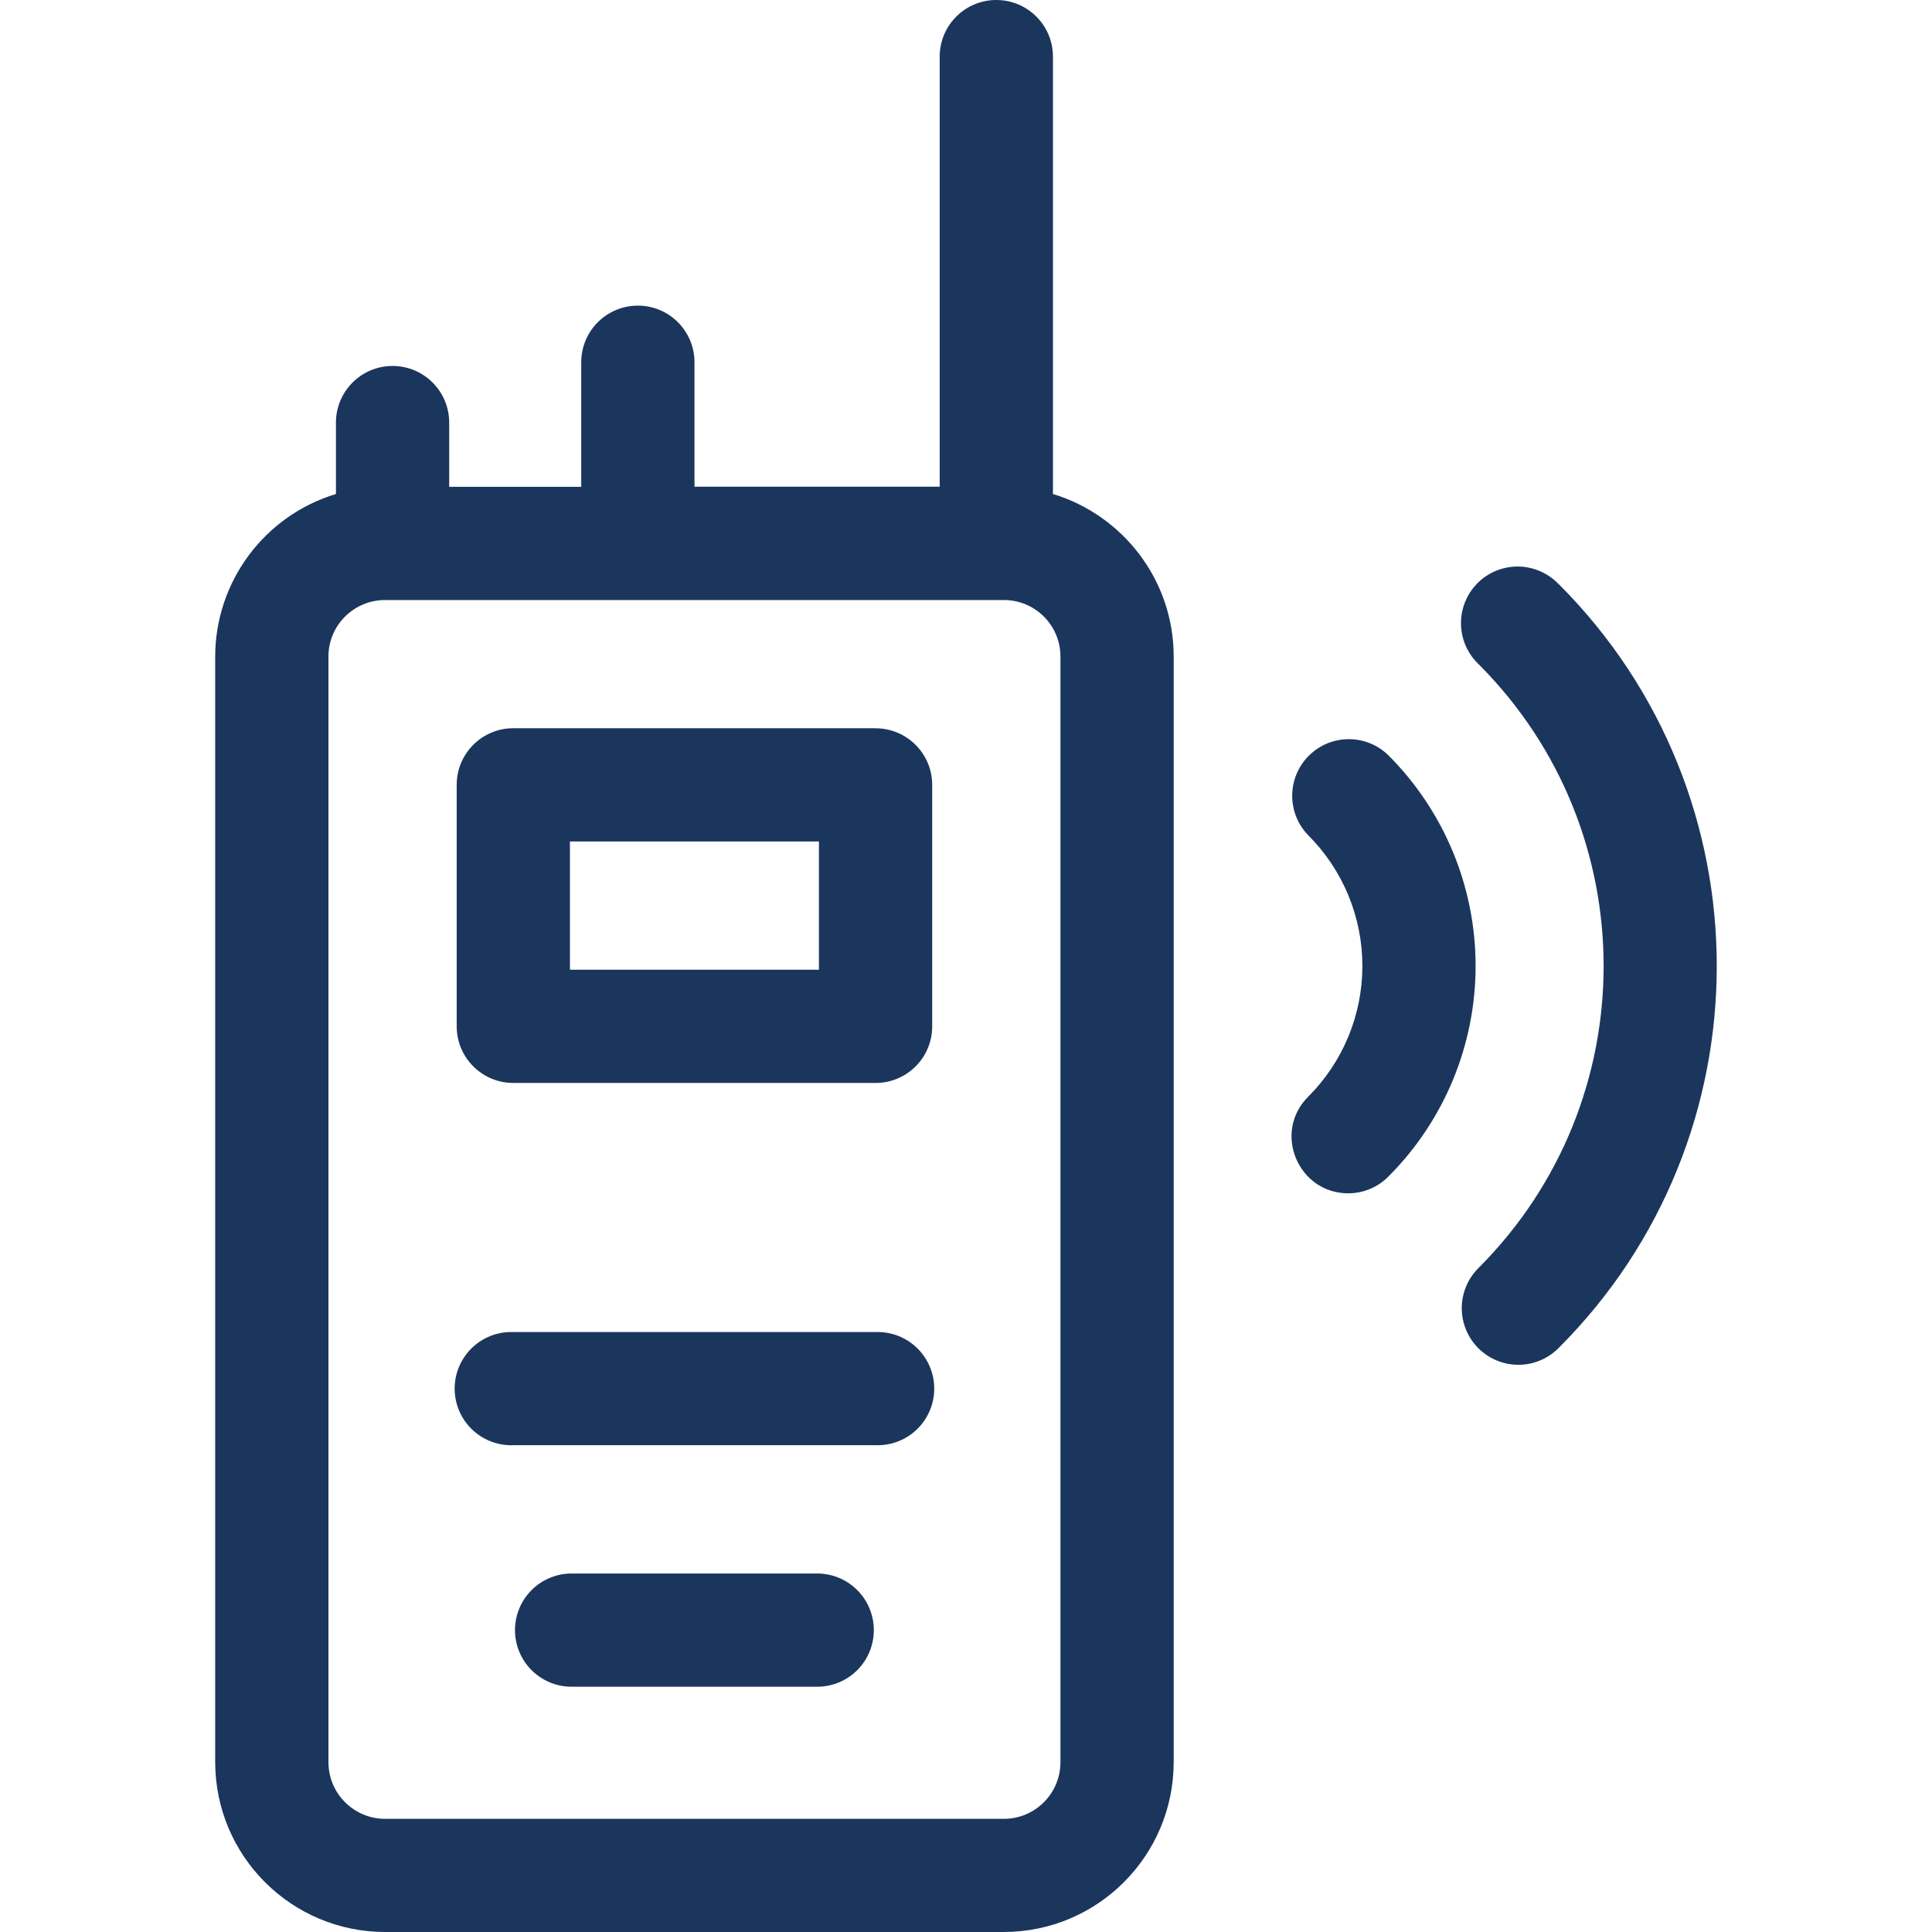
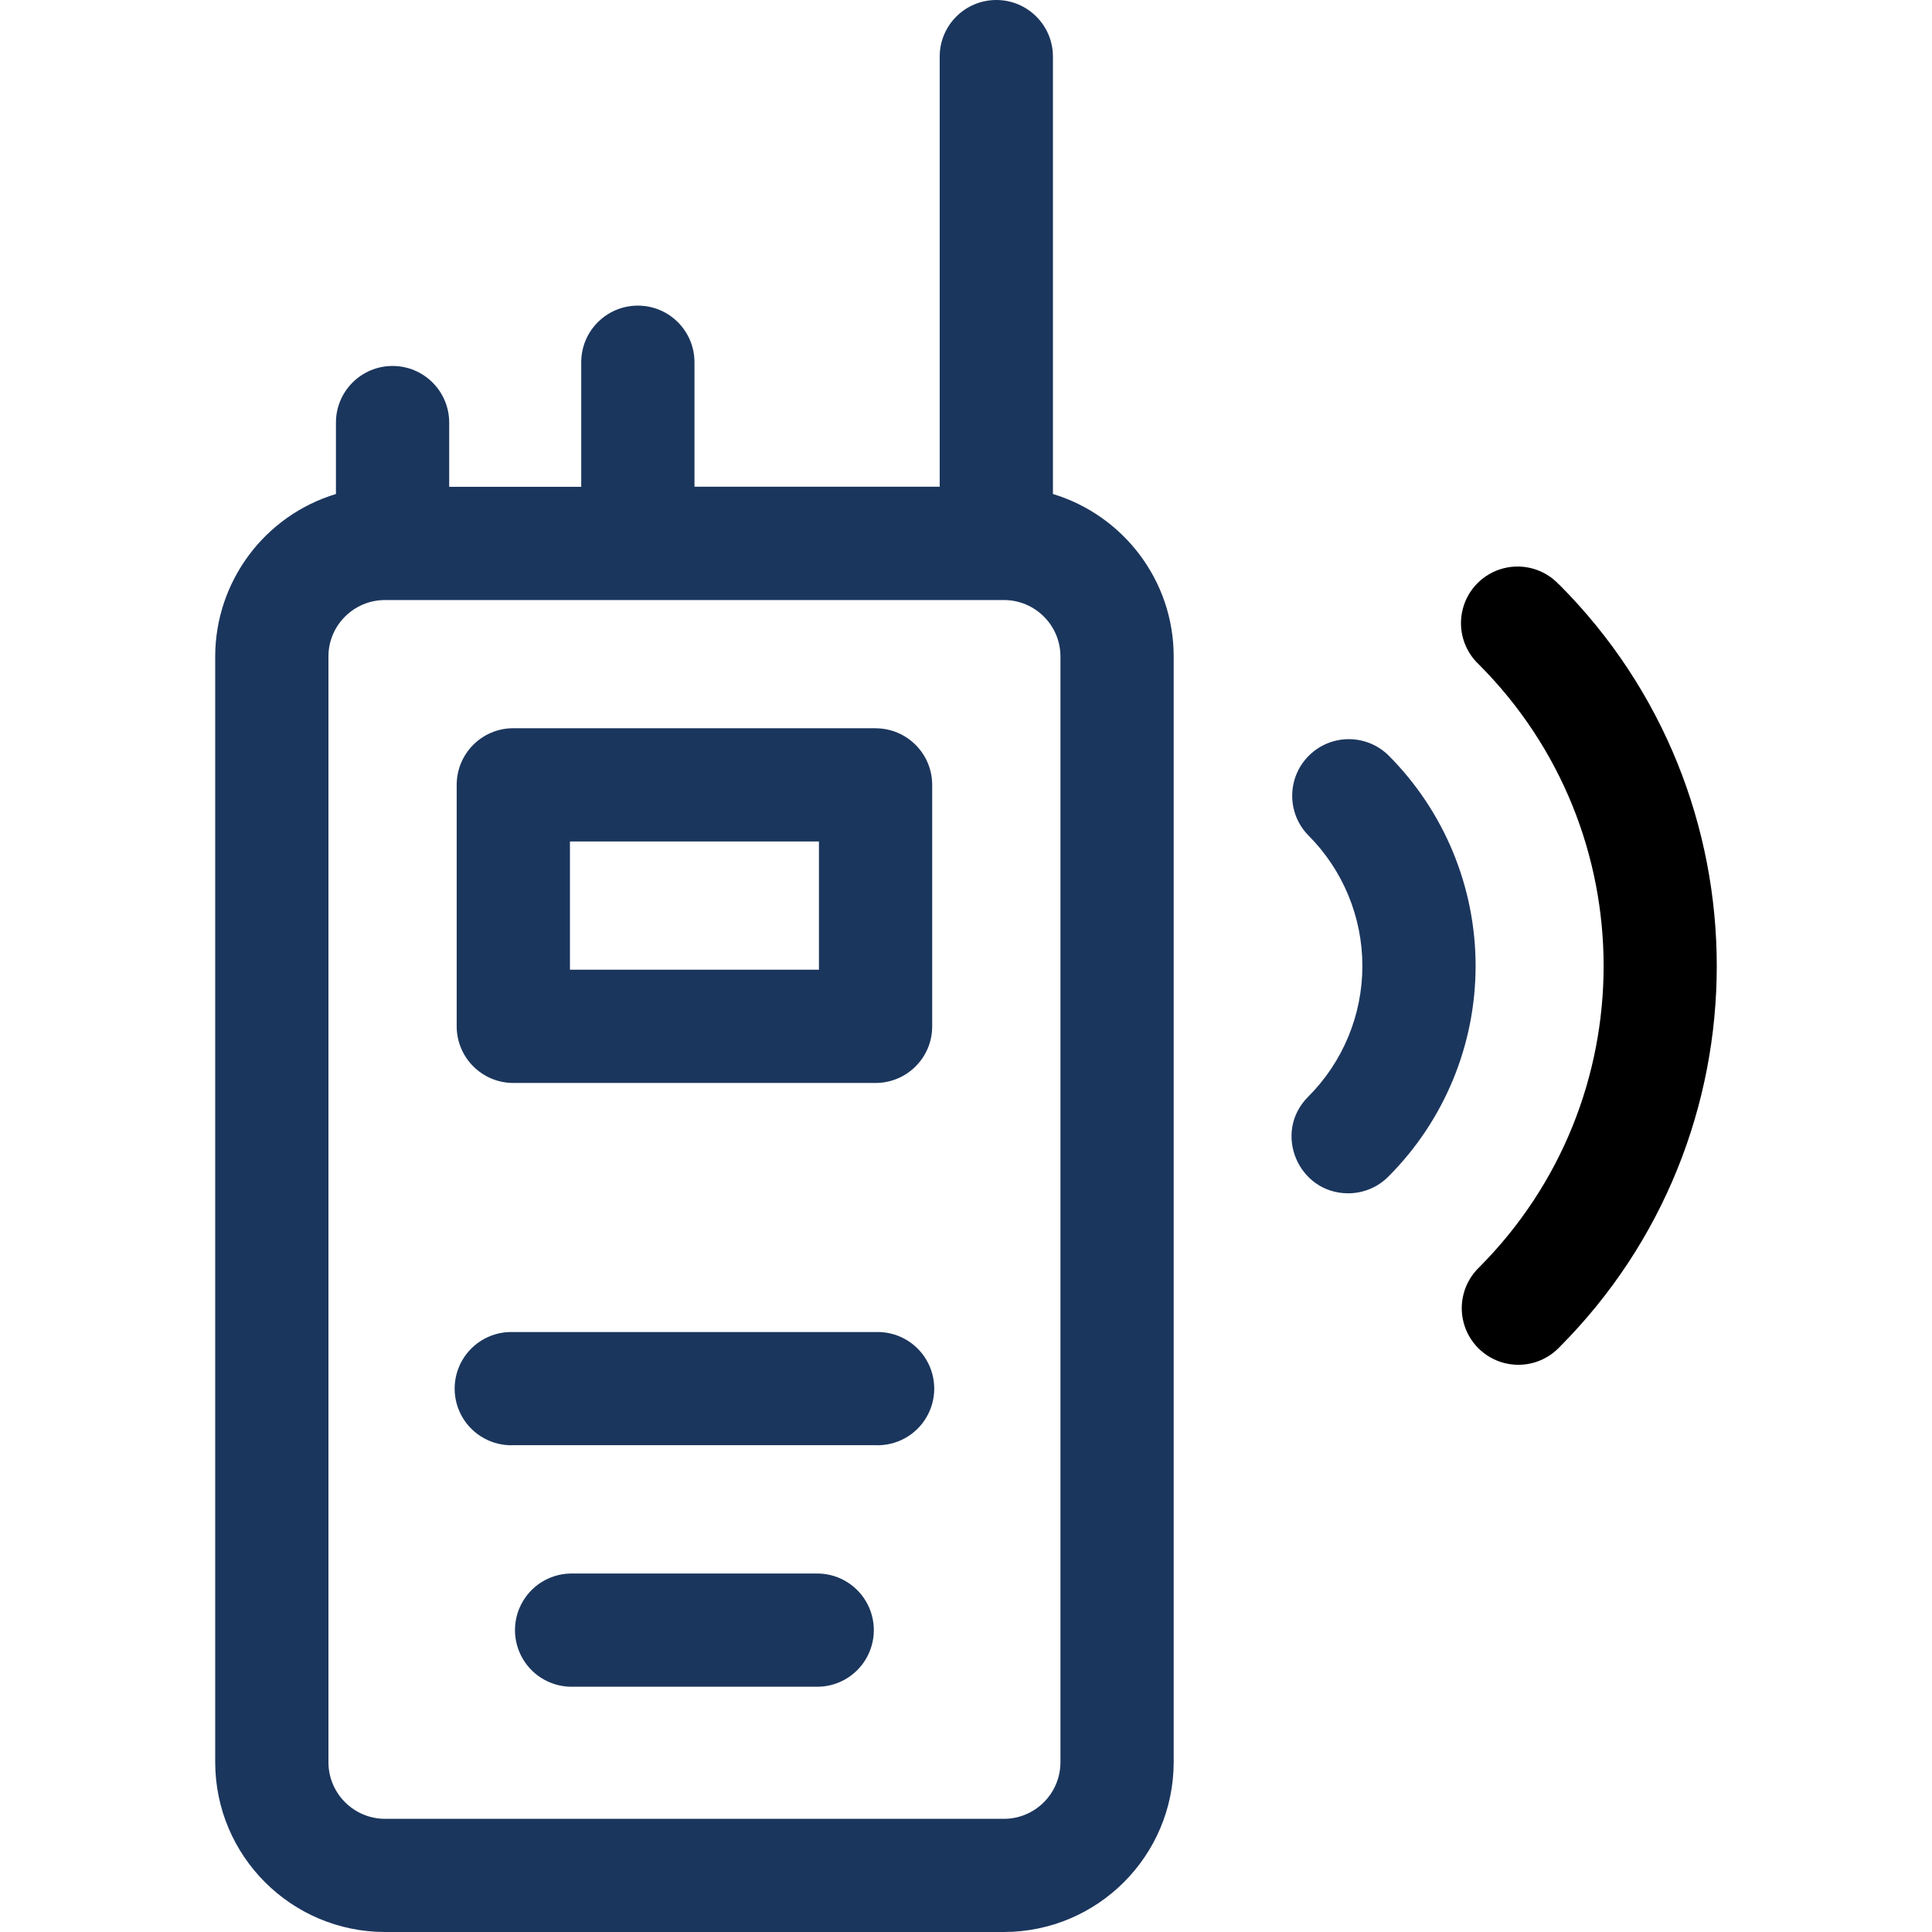
- <svg xmlns="http://www.w3.org/2000/svg" width="26" height="26" fill="none">
+ <svg xmlns="http://www.w3.org/2000/svg" width="26" height="26">
  <path d="M14.17 6.648V.762a.762.762 0 10-1.524 0V6.55h-3.3V4.875a.762.762 0 00-1.524 0v1.676H6.045v-.864a.762.762 0 00-1.524 0v.961a2.289 2.289 0 00-1.625 2.188v14.879A2.288 2.288 0 005.182 26h8.328a2.288 2.288 0 002.285-2.285V8.835c0-1.03-.686-1.903-1.625-2.187zm.101 17.067c0 .42-.341.762-.761.762H5.182a.763.763 0 01-.762-.762V8.835c0-.42.342-.76.762-.76h8.328c.42 0 .761.34.761.76v14.88z" fill="#1B365D" />
  <path d="M11.783 9.8H6.908a.762.762 0 00-.762.762v3.25c0 .421.342.762.762.762h4.875c.42 0 .762-.34.762-.761v-3.25a.762.762 0 00-.762-.762zm-.761 3.25H7.67v-1.726h3.351v1.727zM11.783 17.926H6.908a.762.762 0 100 1.523h4.875a.762.762 0 100-1.523zM10.97 21.176H7.72a.762.762 0 100 1.523h3.25a.762.762 0 100-1.523zM18.682 10.162a.762.762 0 00-1.077 1.078 2.487 2.487 0 010 3.519c-.482.481-.134 1.3.538 1.3a.76.76 0 00.539-.223 4.01 4.01 0 000-5.674z" fill="#1B365D" />
-   <path d="M20.98 7.866a.762.762 0 10-1.077 1.077 5.745 5.745 0 010 8.115.762.762 0 101.078 1.077c2.83-2.831 2.83-7.438 0-10.27z" fill="#1B365D" />
+   <path d="M20.98 7.866a.762.762 0 10-1.077 1.077 5.745 5.745 0 010 8.115.762.762 0 101.078 1.077c2.83-2.831 2.83-7.438 0-10.27z" />
</svg>
